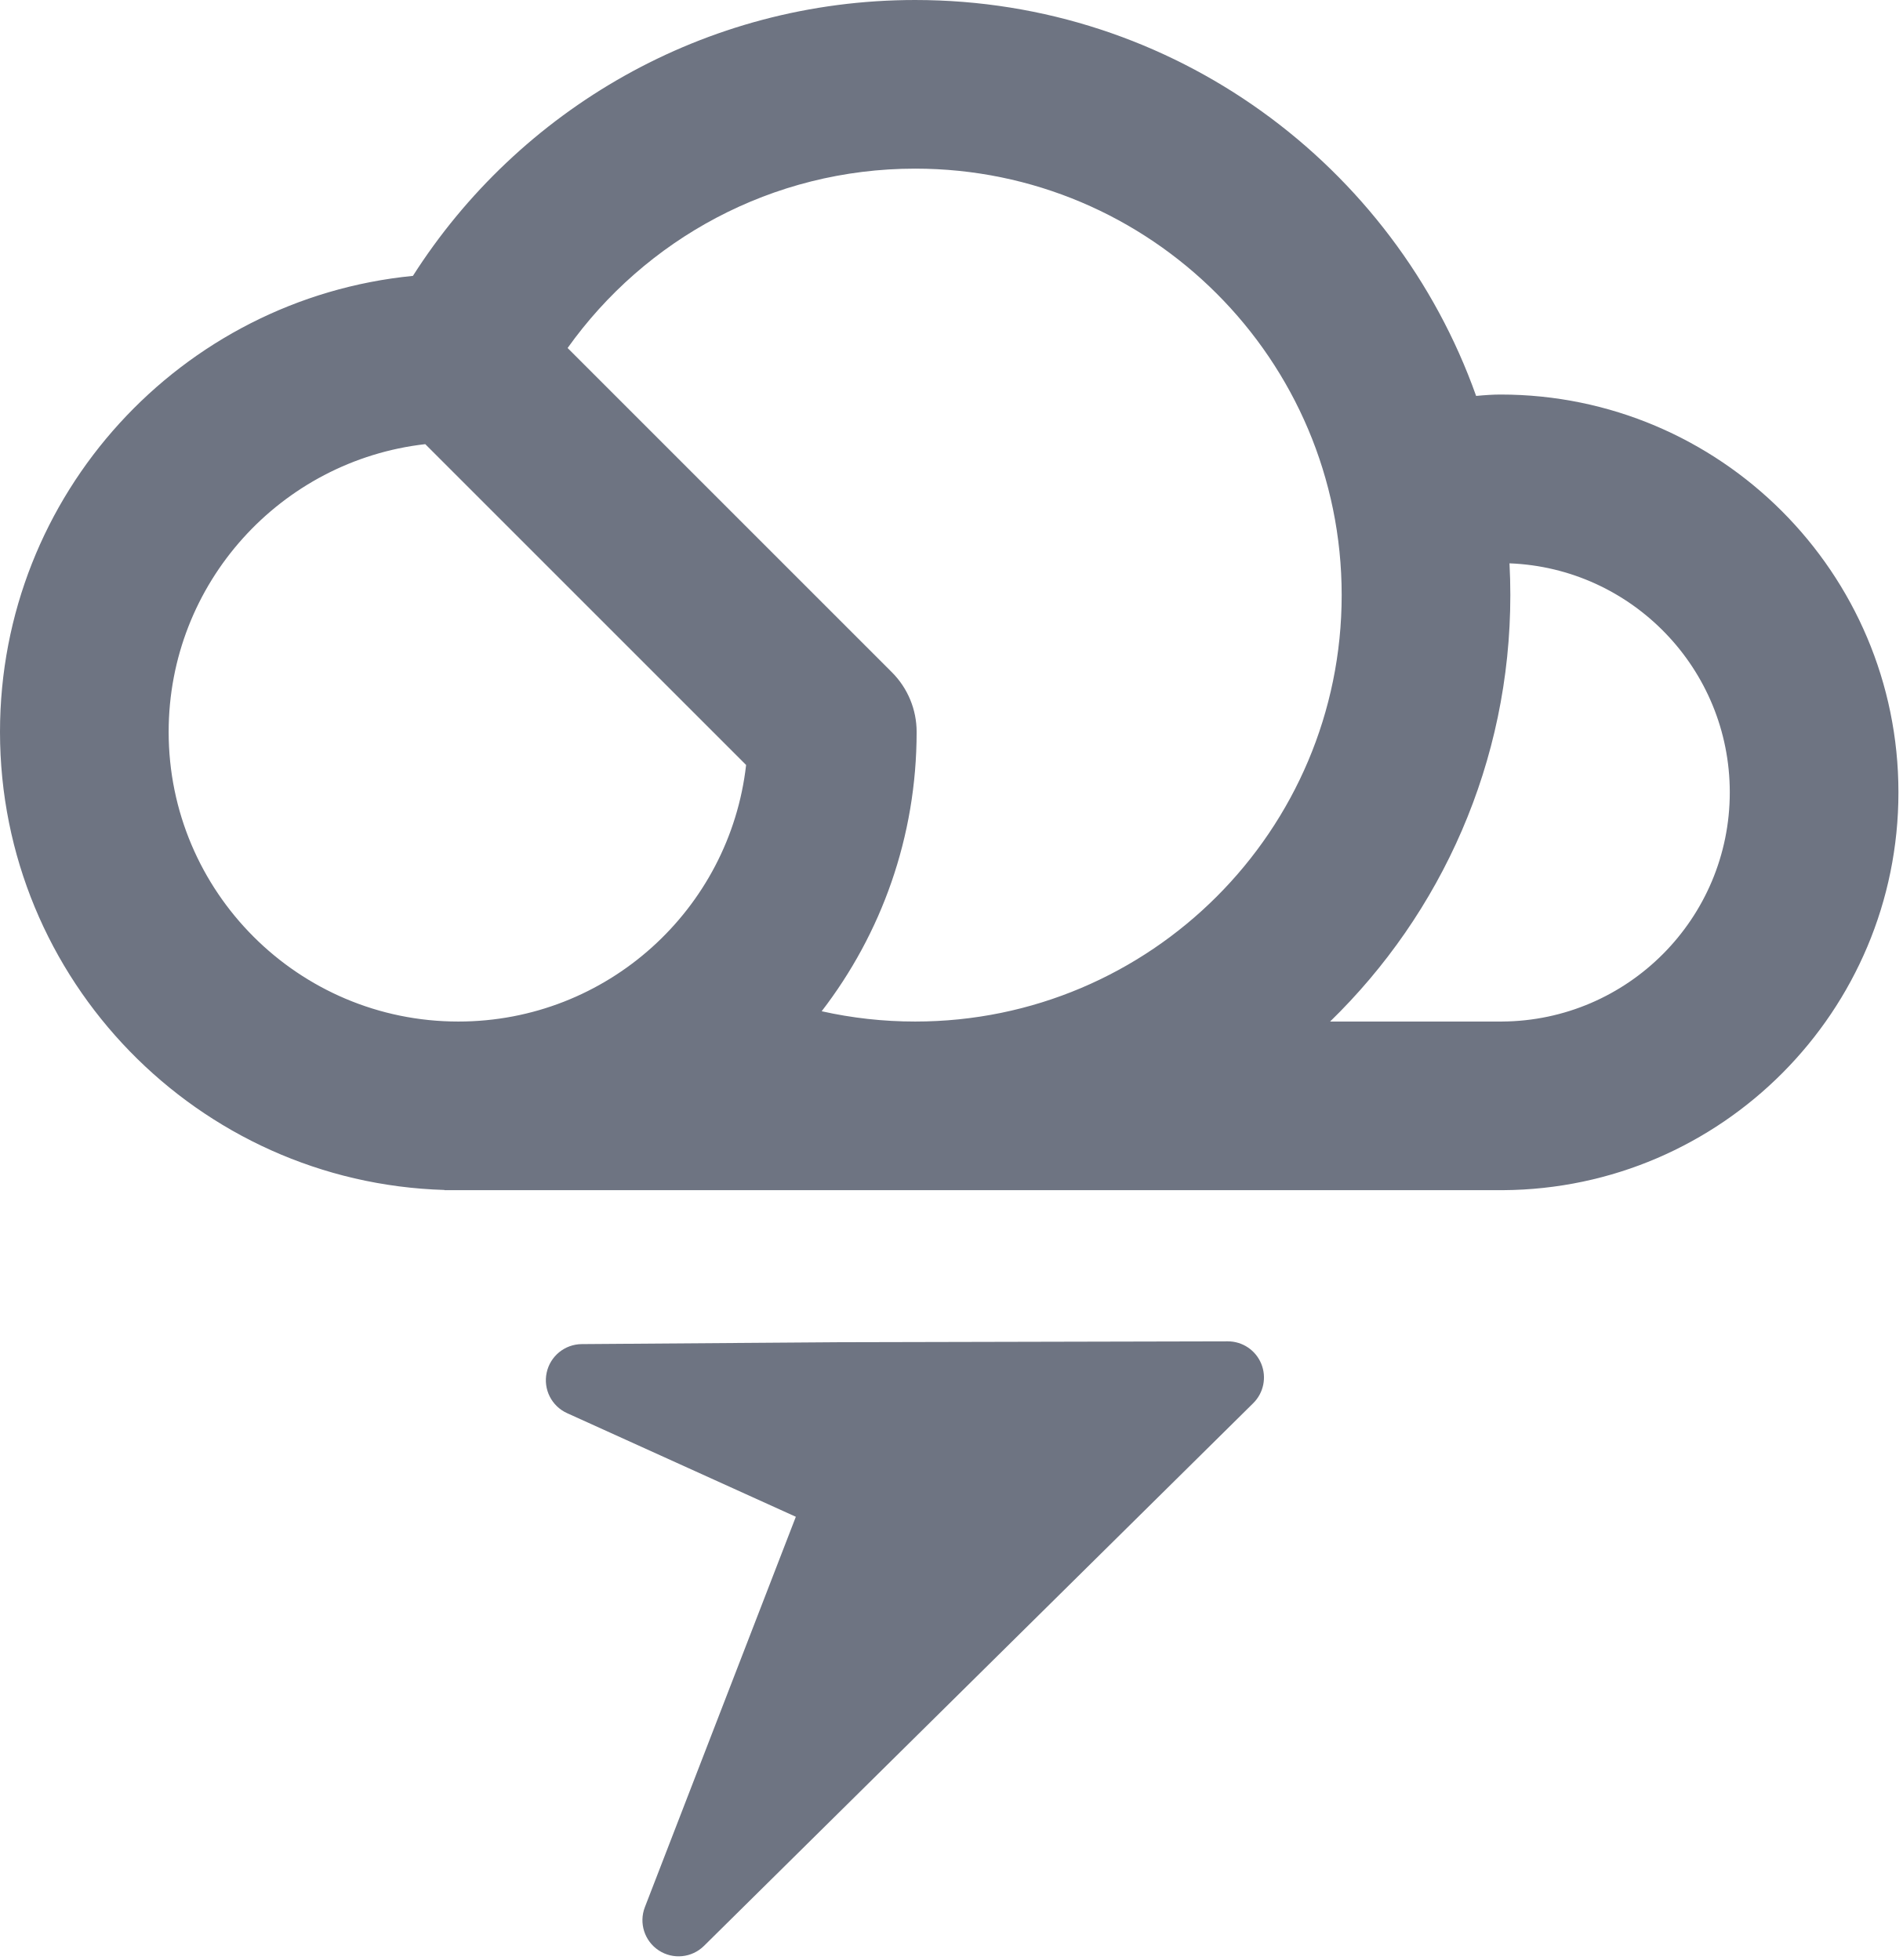
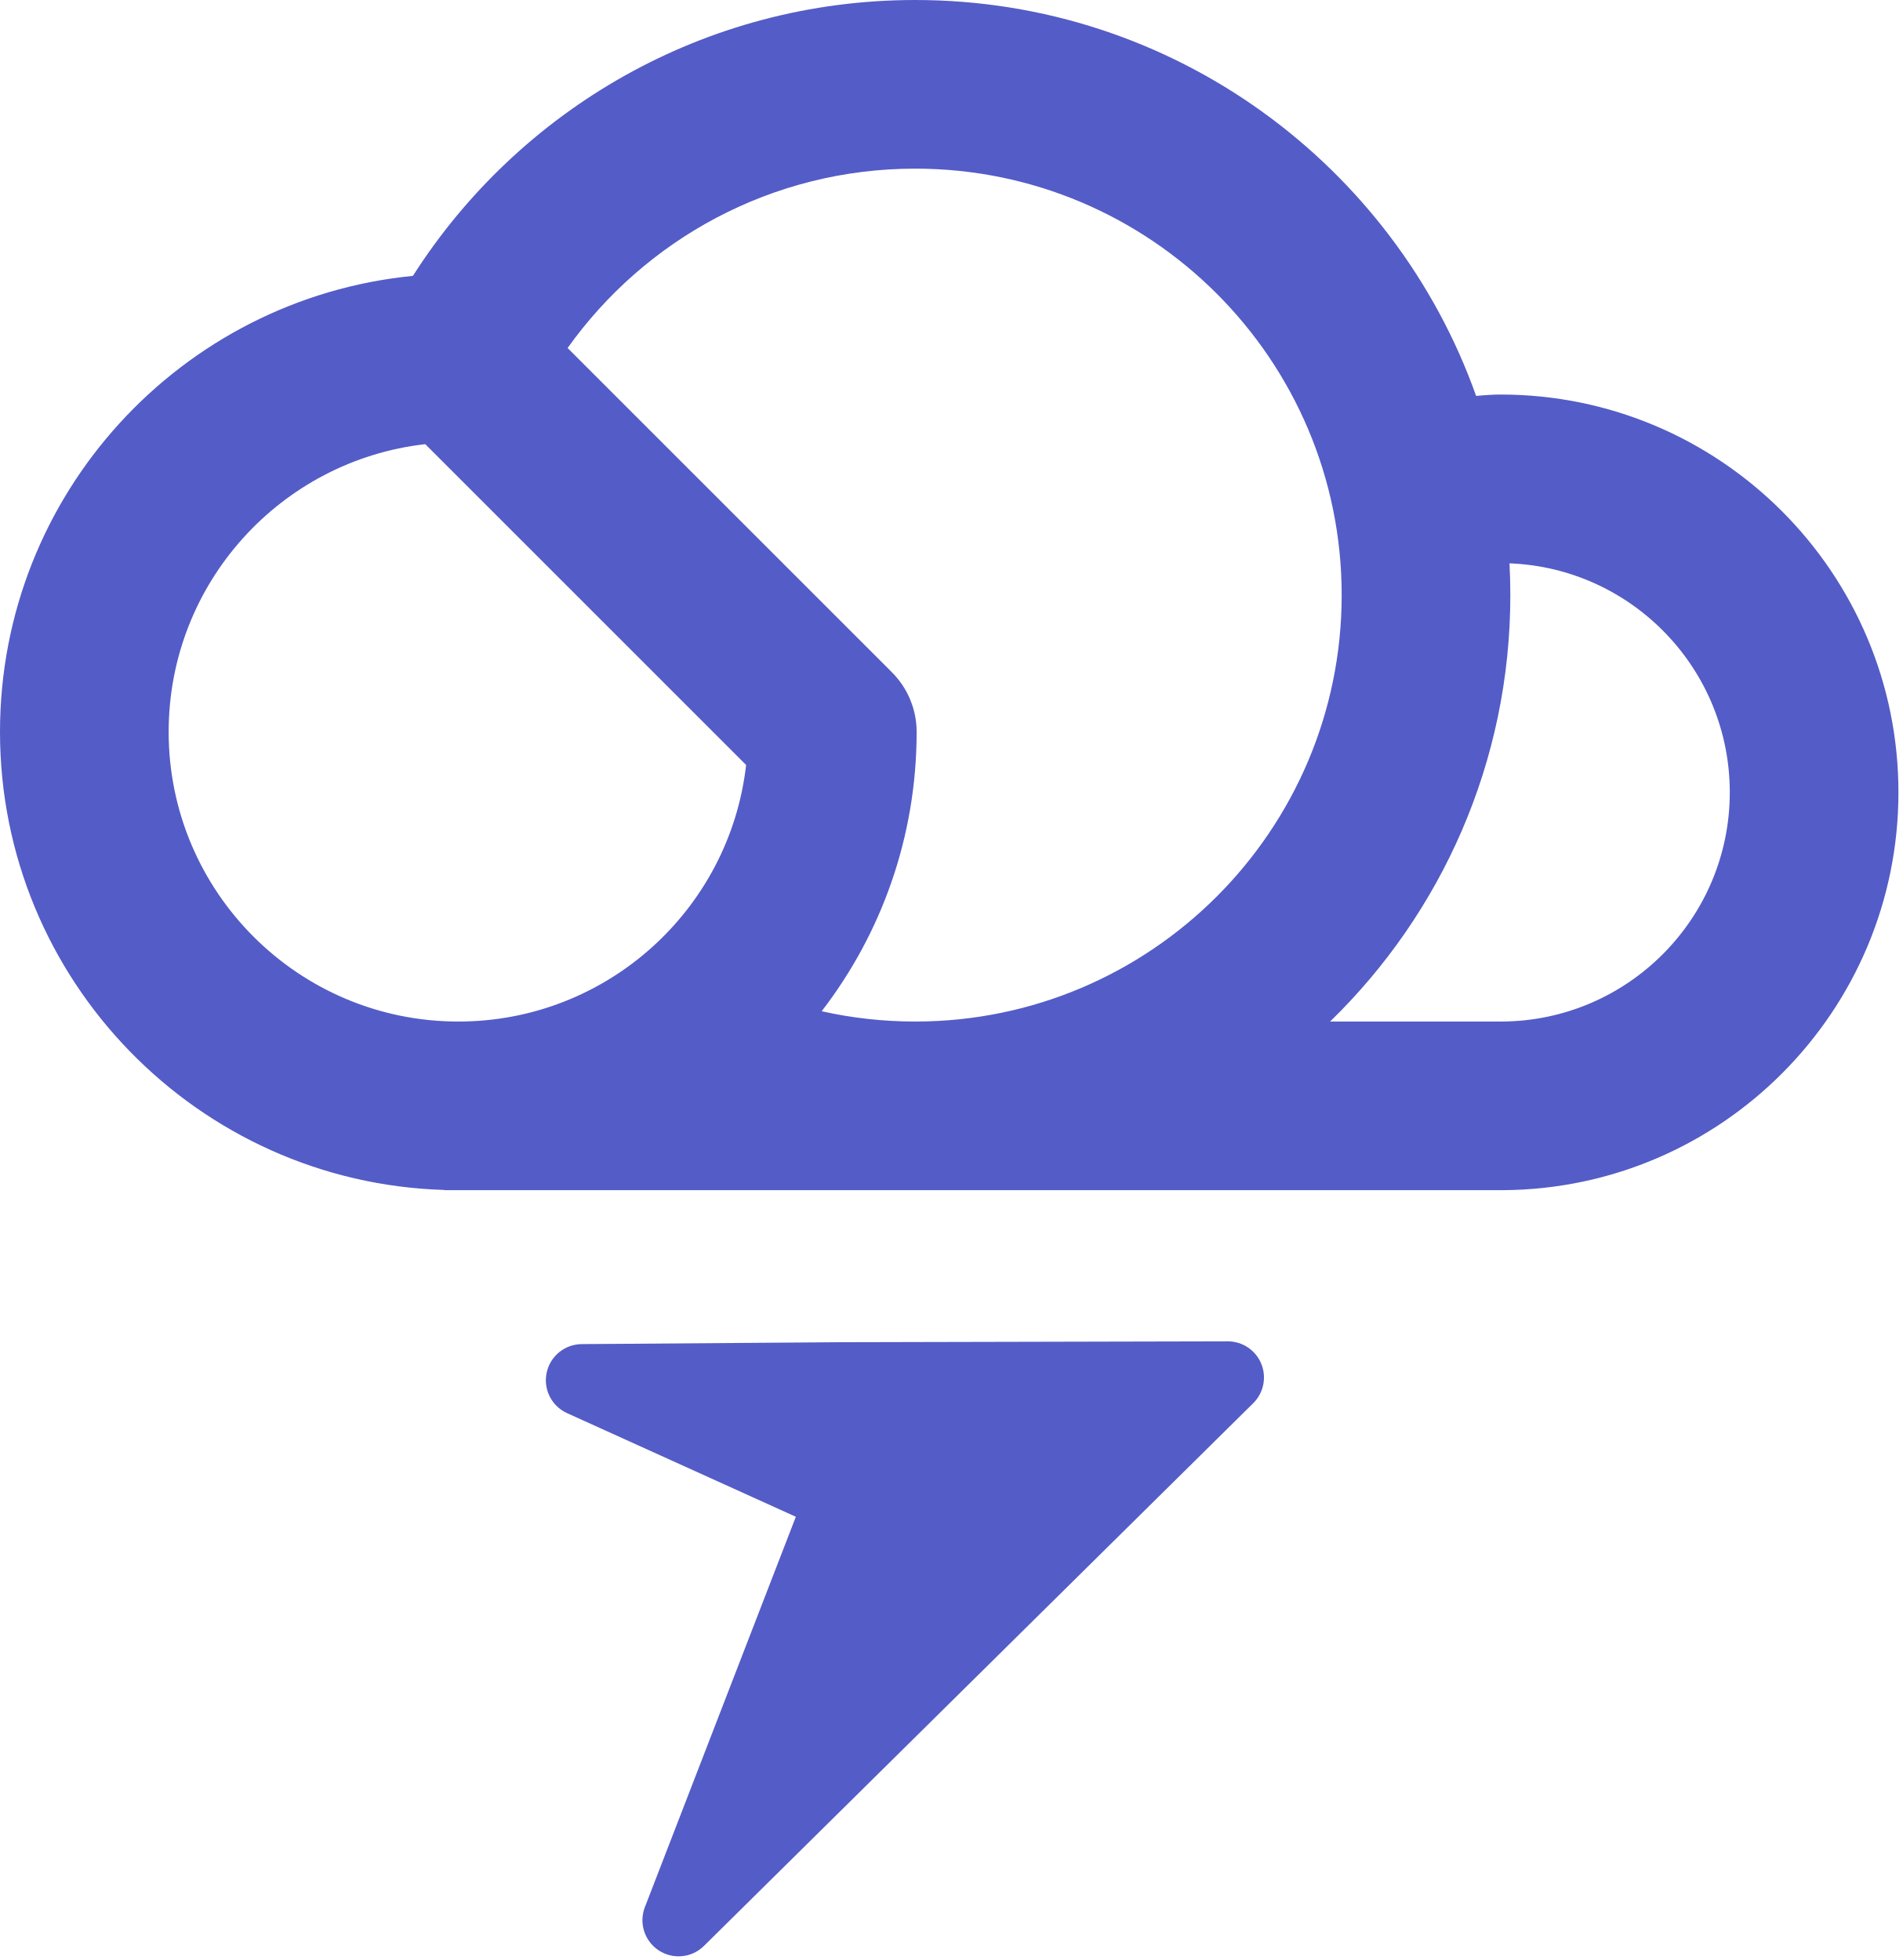
<svg xmlns="http://www.w3.org/2000/svg" width="100%" height="100%" viewBox="0 0 329 339" version="1.1" xml:space="preserve" style="fill-rule:evenodd;clip-rule:evenodd;stroke-linejoin:round;stroke-miterlimit:2;">
  <g transform="matrix(0.423711,0,0,0.423711,-158.789,-112.611)">
    <g transform="matrix(2.3601,0,0,2.3601,-585.73,-53.4081)">
-       <path d="M552.08,367.39C552.069,367.39 552.059,367.39 552.048,367.39L507.574,367.716C504.639,367.737 502.114,369.797 501.505,372.668C500.896,375.539 502.367,378.447 505.04,379.658L544.6,397.58C544.6,397.58 518.491,465.103 518.491,465.103C517.429,467.851 518.43,470.969 520.895,472.584C523.36,474.199 526.618,473.873 528.714,471.802L623.7,377.934C625.505,376.15 626.052,373.453 625.086,371.107C624.119,368.761 621.83,367.233 619.293,367.238L552.08,367.39Z" style="fill:rgb(110,116,130);" />
+       <path d="M552.08,367.39C552.069,367.39 552.059,367.39 552.048,367.39L507.574,367.716C504.639,367.737 502.114,369.797 501.505,372.668C500.896,375.539 502.367,378.447 505.04,379.658L544.6,397.58C544.6,397.58 518.491,465.103 518.491,465.103C517.429,467.851 518.43,470.969 520.895,472.584C523.36,474.199 526.618,473.873 528.714,471.802L623.7,377.934C625.505,376.15 626.052,373.453 625.086,371.107C624.119,368.761 621.83,367.233 619.293,367.238L552.08,367.39Z" style="fill:rgb(84,92,199);" />
    </g>
    <g transform="matrix(2.3601,0,0,2.3601,-585.73,-53.4081)">
-       <path d="M483.834,341.056C441.196,339.789 406.969,304.776 406.969,261.832C406.969,220.706 438.291,186.896 478.378,182.956C496.66,154.275 528.743,135.241 565.237,135.241C609.966,135.241 648.07,163.835 662.247,203.719C663.787,203.572 665.248,203.479 666.474,203.479C704.449,203.479 735.281,234.31 735.281,272.285C735.281,310.113 704.688,340.851 666.917,341.091L666.474,341.092L483.834,341.092L483.834,341.056ZM668.018,232.675C689.18,233.486 706.114,250.924 706.114,272.285C706.114,294.077 688.492,311.787 666.732,311.924L666.474,311.933L666.474,311.925L636.994,311.925C656.214,293.226 668.163,267.081 668.163,238.166C668.163,236.326 668.114,234.497 668.018,232.675ZM480.512,212.061L536,267.55C533.162,292.523 511.962,311.925 486.229,311.925C458.582,311.925 436.136,289.479 436.136,261.832C436.136,236.1 455.538,214.899 480.511,212.061L480.512,212.061ZM565.237,311.925C605.946,311.925 638.996,278.875 638.996,238.166C638.996,197.458 605.946,164.408 565.237,164.408C540.452,164.408 518.505,176.659 505.13,195.431L561.218,251.52C563.953,254.255 565.49,257.964 565.49,261.832C565.49,280.016 559.366,296.769 549.068,310.144C554.272,311.31 559.683,311.925 565.237,311.925Z" style="fill:rgb(110,116,130);" />
+       <path d="M483.834,341.056C441.196,339.789 406.969,304.776 406.969,261.832C406.969,220.706 438.291,186.896 478.378,182.956C496.66,154.275 528.743,135.241 565.237,135.241C609.966,135.241 648.07,163.835 662.247,203.719C663.787,203.572 665.248,203.479 666.474,203.479C704.449,203.479 735.281,234.31 735.281,272.285C735.281,310.113 704.688,340.851 666.917,341.091L666.474,341.092L483.834,341.092L483.834,341.056ZM668.018,232.675C689.18,233.486 706.114,250.924 706.114,272.285C706.114,294.077 688.492,311.787 666.732,311.924L666.474,311.933L666.474,311.925L636.994,311.925C656.214,293.226 668.163,267.081 668.163,238.166C668.163,236.326 668.114,234.497 668.018,232.675ZM480.512,212.061L536,267.55C533.162,292.523 511.962,311.925 486.229,311.925C458.582,311.925 436.136,289.479 436.136,261.832C436.136,236.1 455.538,214.899 480.511,212.061L480.512,212.061ZM565.237,311.925C605.946,311.925 638.996,278.875 638.996,238.166C638.996,197.458 605.946,164.408 565.237,164.408C540.452,164.408 518.505,176.659 505.13,195.431L561.218,251.52C563.953,254.255 565.49,257.964 565.49,261.832C565.49,280.016 559.366,296.769 549.068,310.144C554.272,311.31 559.683,311.925 565.237,311.925Z" style="fill:rgb(84,92,199);" />
    </g>
  </g>
</svg>
